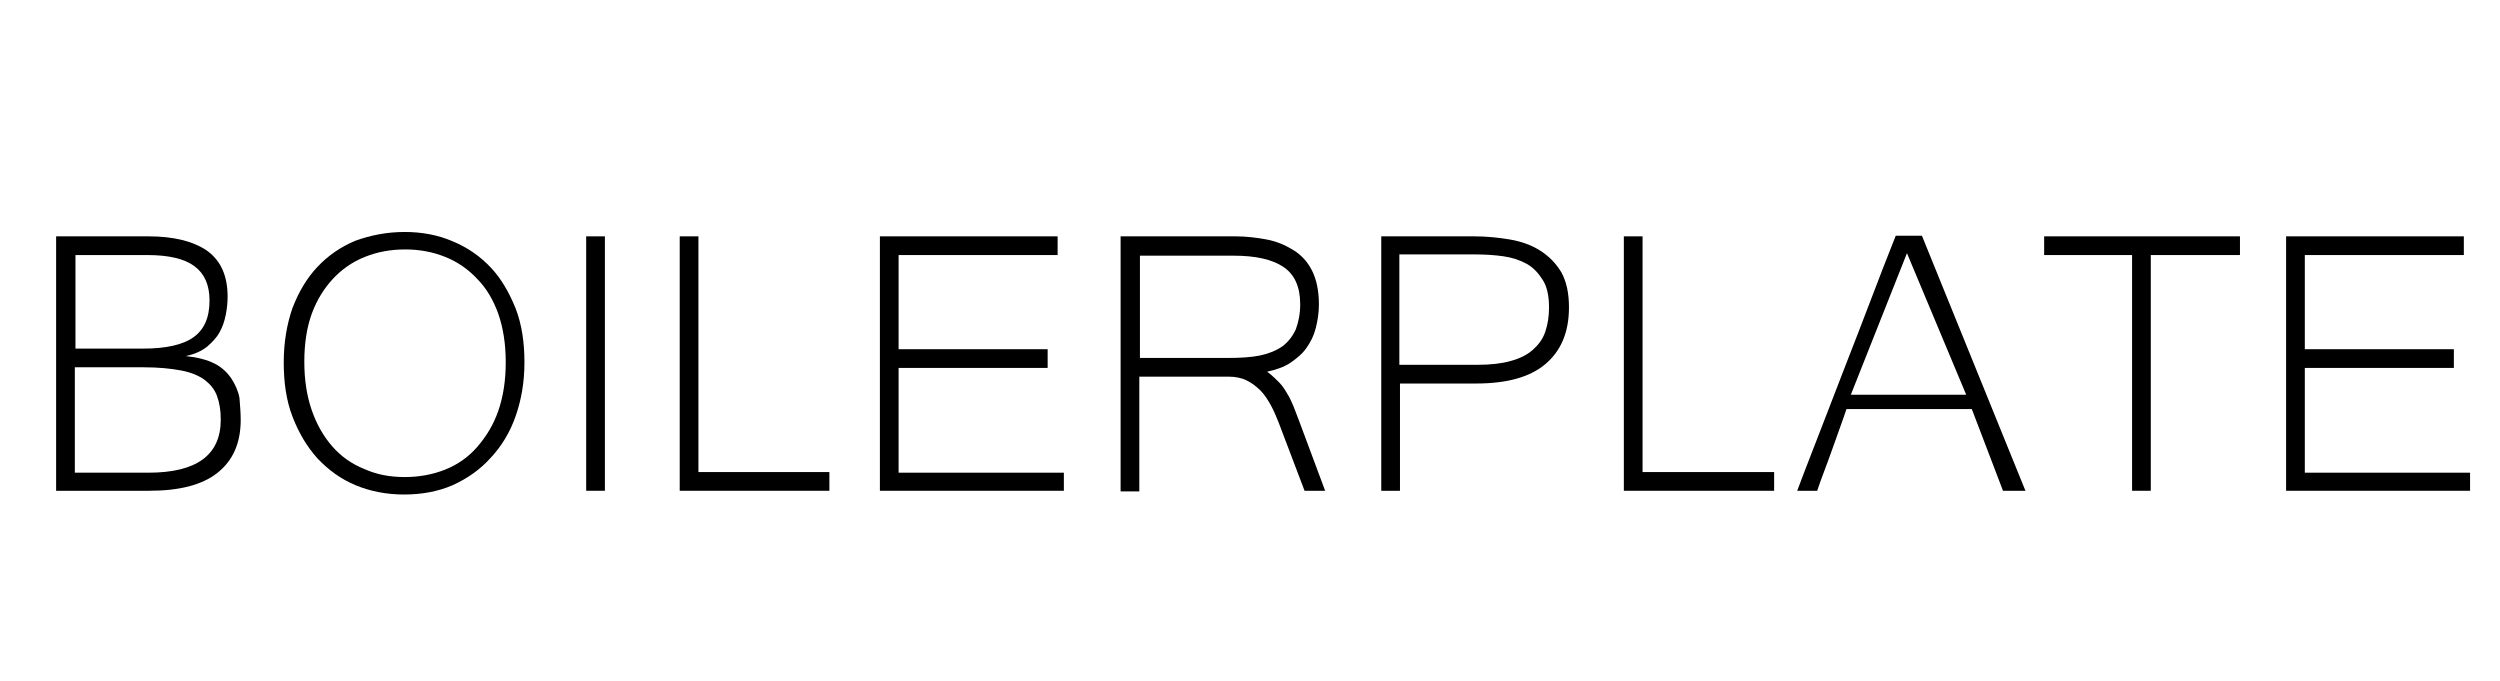
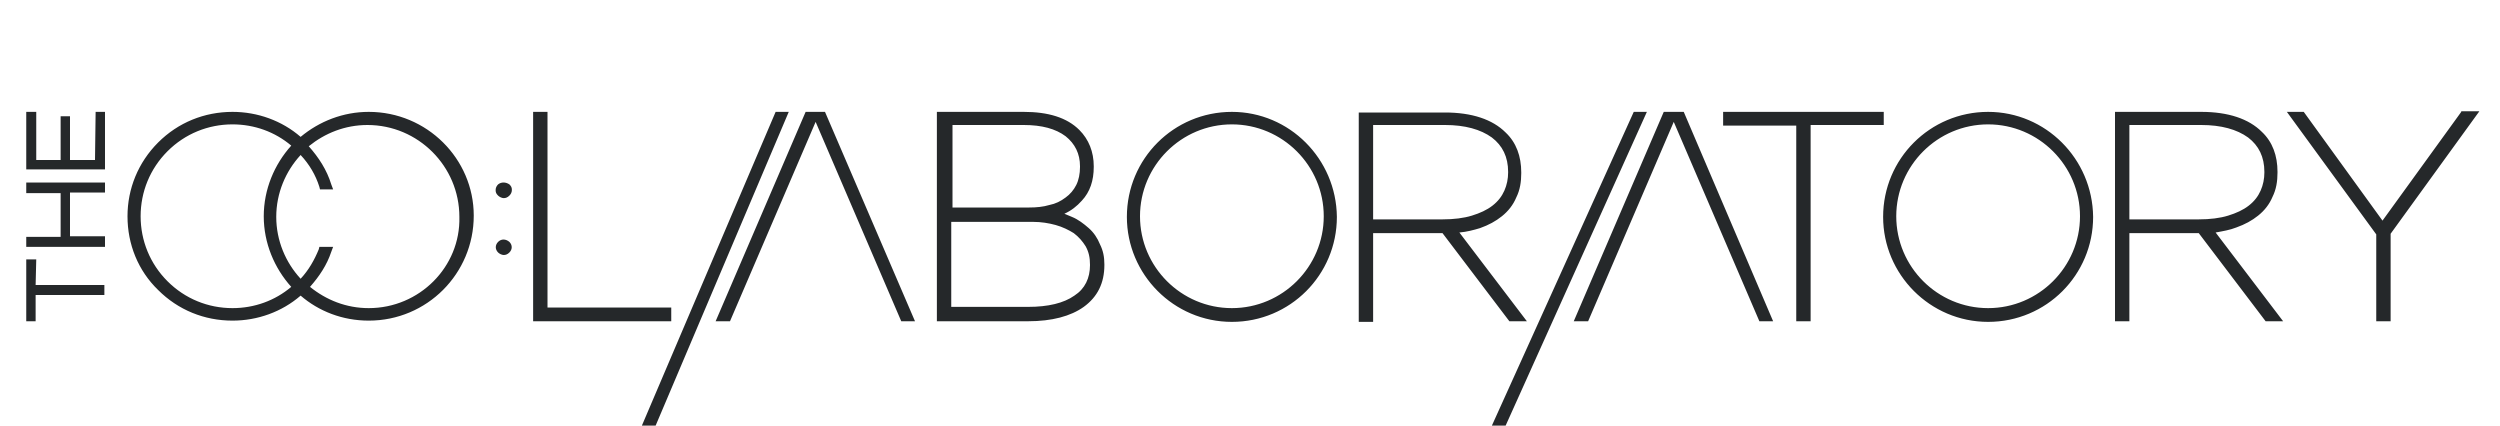
- <svg xmlns="http://www.w3.org/2000/svg" version="1.1" id="Capa_1" x="0px" y="0px" viewBox="0 0 400.9 109.2" style="enable-background:new 0 0 400.9 109.2;" xml:space="preserve">
+ <svg xmlns="http://www.w3.org/2000/svg" version="1.1" id="Capa_1" x="0px" y="0px" viewBox="0 0 400 68.1" style="enable-background:new 0 0 400 68.1;" xml:space="preserve">
  <style type="text/css">
	.st0{display:none;}
+ 	.st1{fill:#25282A;}
</style>
  <g id="Fondos">
</g>
  <g id="Fotos">
</g>
  <g id="Transparencias">
</g>
  <g id="q">
</g>
  <g id="Layer_6">
</g>
  <g id="Layer_5">
</g>
  <g id="Guias" class="st0">
</g>
-   <g>
-     <path d="M38.6,67.3c0,3.7-1.2,6.5-3.7,8.5c-2.5,2-6.2,2.9-11,2.9H9V37.9h14.8c4.1,0,7.2,0.8,9.4,2.3c2.2,1.6,3.3,4,3.3,7.4   c0,0.9-0.1,1.9-0.3,2.9c-0.2,1-0.5,1.9-1,2.8c-0.5,0.9-1.2,1.6-2,2.3c-0.9,0.7-2,1.2-3.4,1.5c1.9,0.2,3.4,0.6,4.6,1.2   s2.1,1.5,2.7,2.4c0.6,0.9,1.1,2,1.3,3.1C38.5,65.1,38.6,66.2,38.6,67.3z M12,55.9h11c3.6,0,6.3-0.6,8-1.8c1.7-1.2,2.6-3.1,2.6-5.9   c0-2.5-0.8-4.3-2.4-5.5c-1.6-1.2-4.1-1.8-7.6-1.8l-11.5,0V55.9z M12,75.8h11.8c7.7,0,11.6-2.8,11.6-8.5c0-1.5-0.2-2.7-0.6-3.8   c-0.4-1.1-1.1-1.9-2-2.6c-1-0.7-2.2-1.2-3.8-1.5c-1.6-0.3-3.6-0.5-5.9-0.5H12V75.8z" />
-     <path d="M64.9,37.2c2.8,0,5.4,0.5,7.7,1.5c2.4,1,4.4,2.4,6.1,4.2c1.7,1.8,3,4.1,4,6.6c1,2.6,1.4,5.5,1.4,8.6c0,3.2-0.5,6-1.4,8.6   c-0.9,2.6-2.3,4.9-4,6.7c-1.7,1.9-3.7,3.3-6.1,4.4c-2.3,1-4.9,1.5-7.8,1.5c-2.8,0-5.4-0.5-7.8-1.5c-2.4-1-4.4-2.5-6.1-4.3   c-1.7-1.9-3-4.1-4-6.7s-1.4-5.5-1.4-8.7c0-3.2,0.5-6.1,1.4-8.7c1-2.6,2.3-4.8,4-6.6c1.7-1.8,3.7-3.2,6.1-4.2   C59.5,37.7,62.1,37.2,64.9,37.2z M64.9,76.5c2.3,0,4.5-0.4,6.5-1.2c2-0.8,3.7-2,5.1-3.6c1.4-1.6,2.6-3.5,3.4-5.8   c0.8-2.3,1.2-4.9,1.2-7.8c0-2.9-0.4-5.5-1.2-7.8c-0.8-2.2-1.9-4.1-3.4-5.6c-1.4-1.5-3.1-2.7-5.1-3.5c-2-0.8-4.1-1.2-6.4-1.2   c-2.4,0-4.5,0.4-6.5,1.2c-2,0.8-3.7,2-5.1,3.5c-1.4,1.5-2.6,3.4-3.4,5.6c-0.8,2.2-1.2,4.8-1.2,7.7c0,2.9,0.4,5.5,1.2,7.8   c0.8,2.3,1.9,4.2,3.3,5.8c1.4,1.6,3.1,2.8,5.1,3.6C60.4,76.1,62.5,76.5,64.9,76.5z" />
-     <path d="M97,78.7h-3V37.9h3V78.7z" />
-     <path d="M133,78.7h-24V37.9h3v37.8H133V78.7z" />
-     <path d="M170.6,78.7h-29.5V37.9h28.5v3h-25.5V56H168v3h-23.9v16.8h26.5V78.7z" />
-     <path d="M212.5,78.7h-3.3l-4.1-10.8c-0.4-1-0.8-2-1.3-2.9c-0.5-0.9-1-1.7-1.7-2.4s-1.4-1.2-2.2-1.6c-0.8-0.4-1.8-0.6-2.9-0.6h-14.3   v18.4h-3V37.9h18.4c1.7,0,3.4,0.2,5,0.5c1.6,0.3,3,0.9,4.3,1.7c1.3,0.8,2.3,1.9,3,3.3c0.7,1.4,1.1,3.2,1.1,5.4   c0,1.4-0.2,2.6-0.5,3.8c-0.3,1.2-0.8,2.2-1.5,3.2s-1.6,1.7-2.6,2.4c-1.1,0.7-2.3,1.1-3.7,1.4c0.8,0.6,1.4,1.2,1.9,1.7   c0.5,0.5,0.9,1.1,1.3,1.8c0.4,0.6,0.7,1.3,1,2c0.3,0.7,0.6,1.6,1,2.6L212.5,78.7z M182.7,57.4h14.2c2,0,3.7-0.1,5.2-0.4   c1.4-0.3,2.6-0.8,3.6-1.5c0.9-0.7,1.6-1.6,2.1-2.7c0.4-1.1,0.7-2.4,0.7-4c0-2.8-0.9-4.8-2.7-6c-1.8-1.2-4.4-1.8-8-1.8h-15V57.4z" />
-     <path d="M221.6,37.9h14.8c2,0,3.9,0.2,5.7,0.5c1.8,0.3,3.5,0.9,4.9,1.8s2.5,2,3.4,3.5c0.8,1.5,1.2,3.3,1.2,5.6c0,4-1.3,7-3.8,9.1   c-2.5,2.1-6.2,3.1-11.1,3.1h-12.2v17.2h-3V37.9z M224.6,58.5h12.3c2.1,0,3.9-0.2,5.3-0.6c1.5-0.4,2.7-1,3.6-1.8   c0.9-0.8,1.6-1.7,2-2.9s0.6-2.4,0.6-3.9c0-1.8-0.3-3.3-1-4.4s-1.5-2-2.6-2.6c-1.1-0.6-2.3-1-3.7-1.2c-1.4-0.2-2.9-0.3-4.5-0.3   h-12.2V58.5z" />
-     <path d="M284.4,78.7h-24V37.9h3v37.8h21.1V78.7z" />
-     <path d="M324.8,78.7h-3.6l-5-13.1h-20.1c-0.7,2.1-1.5,4.2-2.3,6.5s-1.7,4.5-2.4,6.6h-3.2c1.3-3.5,2.7-7,4-10.4   c1.3-3.4,2.6-6.7,3.9-10.1c1.3-3.3,2.6-6.7,3.9-10.1c1.3-3.4,2.6-6.8,4-10.3h4.2L324.8,78.7z M315.3,63.3l-9.5-22.7l-9,22.7H315.3z   " />
-     <path d="M359.2,40.9h-14.3v37.8h-3V40.9h-14.1v-3h31.4V40.9z" />
-     <path d="M396.1,78.7h-29.5V37.9h28.5v3h-25.5V56h23.9v3h-23.9v16.8h26.5V78.7z" />
-   </g>
+   <path class="st1" d="M107.4,49.2H87.6V17.9h-2.3v33.5h22.1C107.4,51.4,107.4,49.2,107.4,49.2z M79.7,29.5c-0.2,0.2-0.4,0.5-0.4,0.9  s0.1,0.6,0.4,0.9c0.2,0.2,0.6,0.4,0.9,0.4s0.6-0.1,0.9-0.4c0.2-0.2,0.4-0.5,0.4-0.9s-0.1-0.6-0.4-0.9C80.9,29.1,80.2,29.1,79.7,29.5  z M124.1,17.9l-21.4,50.2h2.2l21.3-50.2C126.2,17.9,124.1,17.9,124.1,17.9z M5.8,41.5H4.2v9.9h1.5v-4.2h11v-1.6h-11L5.8,41.5  L5.8,41.5z M4.2,30.9h5.5v7H4.2v1.6h12.6v-1.7h-5.6v-7h5.6v-1.6H4.2V30.9z M15.2,25.6h-4v-7H9.7v7H5.8v-7.7H4.2v9.2h12.6v-9.2h-1.5  L15.2,25.6L15.2,25.6z M59,17.9c-4.1,0-7.9,1.5-10.9,4c-3-2.6-6.9-4-10.9-4c-4.5,0-8.7,1.7-11.9,4.9s-4.9,7.4-4.9,11.8  c0,4.5,1.7,8.7,4.9,11.8c3.2,3.2,7.4,4.9,11.9,4.9c4,0,7.9-1.4,10.9-4c2.9,2.5,6.7,4,10.9,4c9.3,0,16.8-7.5,16.8-16.8  C75.8,25.4,68.3,17.9,59,17.9z M37.2,49.3c-3.9,0-7.6-1.5-10.4-4.3s-4.3-6.5-4.3-10.4S24,27,26.8,24.2s6.5-4.3,10.4-4.3  c3.5,0,6.8,1.2,9.4,3.4c-2.7,3-4.4,7-4.4,11.3s1.7,8.3,4.4,11.3C44,48.1,40.7,49.3,37.2,49.3z M59,49.3c-3.6,0-6.8-1.3-9.4-3.4  c1.5-1.7,2.7-3.5,3.4-5.6l0.3-0.8h-2.2L51,39.9c-0.7,1.7-1.6,3.3-2.9,4.7c-2.4-2.6-3.9-6.1-3.9-9.9s1.5-7.3,3.9-9.9  c1.4,1.5,2.4,3.2,3,5.1l0.1,0.4h2.1L53,29.5c-0.7-2.3-2-4.3-3.6-6.1c2.6-2.1,5.8-3.4,9.4-3.4c8.1,0,14.7,6.6,14.7,14.7  C73.7,42.7,67.1,49.3,59,49.3z M79.7,38.7c-0.5,0.5-0.5,1.2,0,1.7c0.2,0.2,0.6,0.4,0.9,0.4s0.6-0.1,0.9-0.4c0.5-0.5,0.5-1.2,0-1.7  C80.9,38.2,80.2,38.2,79.7,38.7z M128.9,17.9l-14.4,33.5h2.3l13.7-31.9l13.7,31.9h2.2L132,17.9H128.9z M318.1,17.9  c-9.3,0-16.8,7.5-16.8,16.8c0,9.2,7.5,16.8,16.8,16.8s16.8-7.5,16.8-16.8C334.8,25.4,327.3,17.9,318.1,17.9z M318.1,49.3  c-8.1,0-14.7-6.6-14.7-14.7s6.6-14.7,14.7-14.7s14.7,6.6,14.7,14.7C332.8,42.7,326.2,49.3,318.1,49.3z M357.8,36.4  c1.4-0.5,2.5-1.1,3.5-1.9s1.8-1.8,2.3-3c0.6-1.2,0.8-2.5,0.8-3.9v-0.1c0-2.6-0.8-4.8-2.5-6.4c-2.1-2.1-5.4-3.2-9.7-3.2h-13.8v33.5  h2.3V37.3h11.1l10.7,14.1h2.8l-10.8-14.2C355.6,37,356.8,36.8,357.8,36.4z M351.8,35.1h-11.1V20h11.5c3.2,0,5.7,0.7,7.5,2  c1.7,1.3,2.6,3.1,2.6,5.5v0.1c0,1-0.2,2-0.6,2.9s-1,1.7-1.9,2.4c-0.9,0.7-2,1.2-3.3,1.6C355.2,34.9,353.6,35.1,351.8,35.1z   M301.3,17.9h-25.6v2.2h11.7v31.3h2.3V20h11.7v-2.1H301.3z M174.2,36.5c-0.8-0.7-1.7-1.4-2.7-1.8c-0.4-0.2-0.8-0.3-1.2-0.5  c1.1-0.5,2-1.2,2.8-2.1c1.3-1.4,1.9-3.2,1.9-5.4v-0.1c0-2.3-0.8-4.3-2.3-5.8c-2-2-5-2.9-8.9-2.9h-13.9v33.5h14.6  c3.8,0,6.8-0.8,8.9-2.3c2.2-1.6,3.3-3.8,3.3-6.7v-0.1c0-1.2-0.2-2.2-0.7-3.2C175.6,38.1,175,37.2,174.2,36.5z M152.2,20h11.6  c2.9,0,5.1,0.6,6.7,1.8c1.5,1.2,2.3,2.8,2.3,4.8v0.1c0,1.1-0.2,2.1-0.6,2.9c-0.4,0.8-1,1.5-1.7,2c-0.8,0.6-1.6,1-2.6,1.2  c-1,0.3-2.1,0.4-3.2,0.4h-12.3V20H152.2z M174.4,42.4c0,2.1-0.8,3.8-2.5,4.9c-1.7,1.2-4.2,1.8-7.4,1.8h-12.3V35.5h13.1  c1.3,0,2.5,0.2,3.6,0.5s2.1,0.8,2.9,1.3c0.8,0.6,1.4,1.3,1.9,2.1C174.2,40.3,174.4,41.2,174.4,42.4L174.4,42.4z M393.8,17.9  l-12.6,17.4l-12.6-17.4h-2.7l14.3,19.6v13.9h2.3v-14l14.2-19.6h-2.9V17.9z M197.1,17.9c-9.3,0-16.8,7.5-16.8,16.8  c0,9.2,7.5,16.8,16.8,16.8s16.8-7.5,16.8-16.8C213.8,25.4,206.3,17.9,197.1,17.9z M197.1,49.3c-8.1,0-14.7-6.6-14.7-14.7  s6.6-14.7,14.7-14.7c8.1,0,14.7,6.6,14.7,14.7S205.2,49.3,197.1,49.3z M266.2,17.9l-14.4,33.5h2.3l13.7-31.9l13.7,31.9h2.2  l-14.3-33.5H266.2z M244.3,51.4l-10.8-14.2c1.2-0.1,2.3-0.4,3.3-0.7c1.4-0.5,2.5-1.1,3.5-1.9s1.8-1.8,2.3-3c0.6-1.2,0.8-2.5,0.8-3.9  v-0.1c0-2.6-0.8-4.8-2.5-6.4c-2.1-2.1-5.4-3.2-9.7-3.2h-13.8v33.5h2.3V37.3h11.1l10.7,14.1H244.3z M230.8,35.1h-11.1V20h11.5  c3.2,0,5.7,0.7,7.5,2c1.7,1.3,2.6,3.1,2.6,5.5v0.1c0,1-0.2,2-0.6,2.9c-0.4,0.9-1,1.7-1.9,2.4c-0.9,0.7-2,1.2-3.3,1.6  C234.2,34.9,232.6,35.1,230.8,35.1z M261.4,17.9l-22.7,50.2h2.2l22.6-50.2C263.5,17.9,261.4,17.9,261.4,17.9z" />
</svg>
